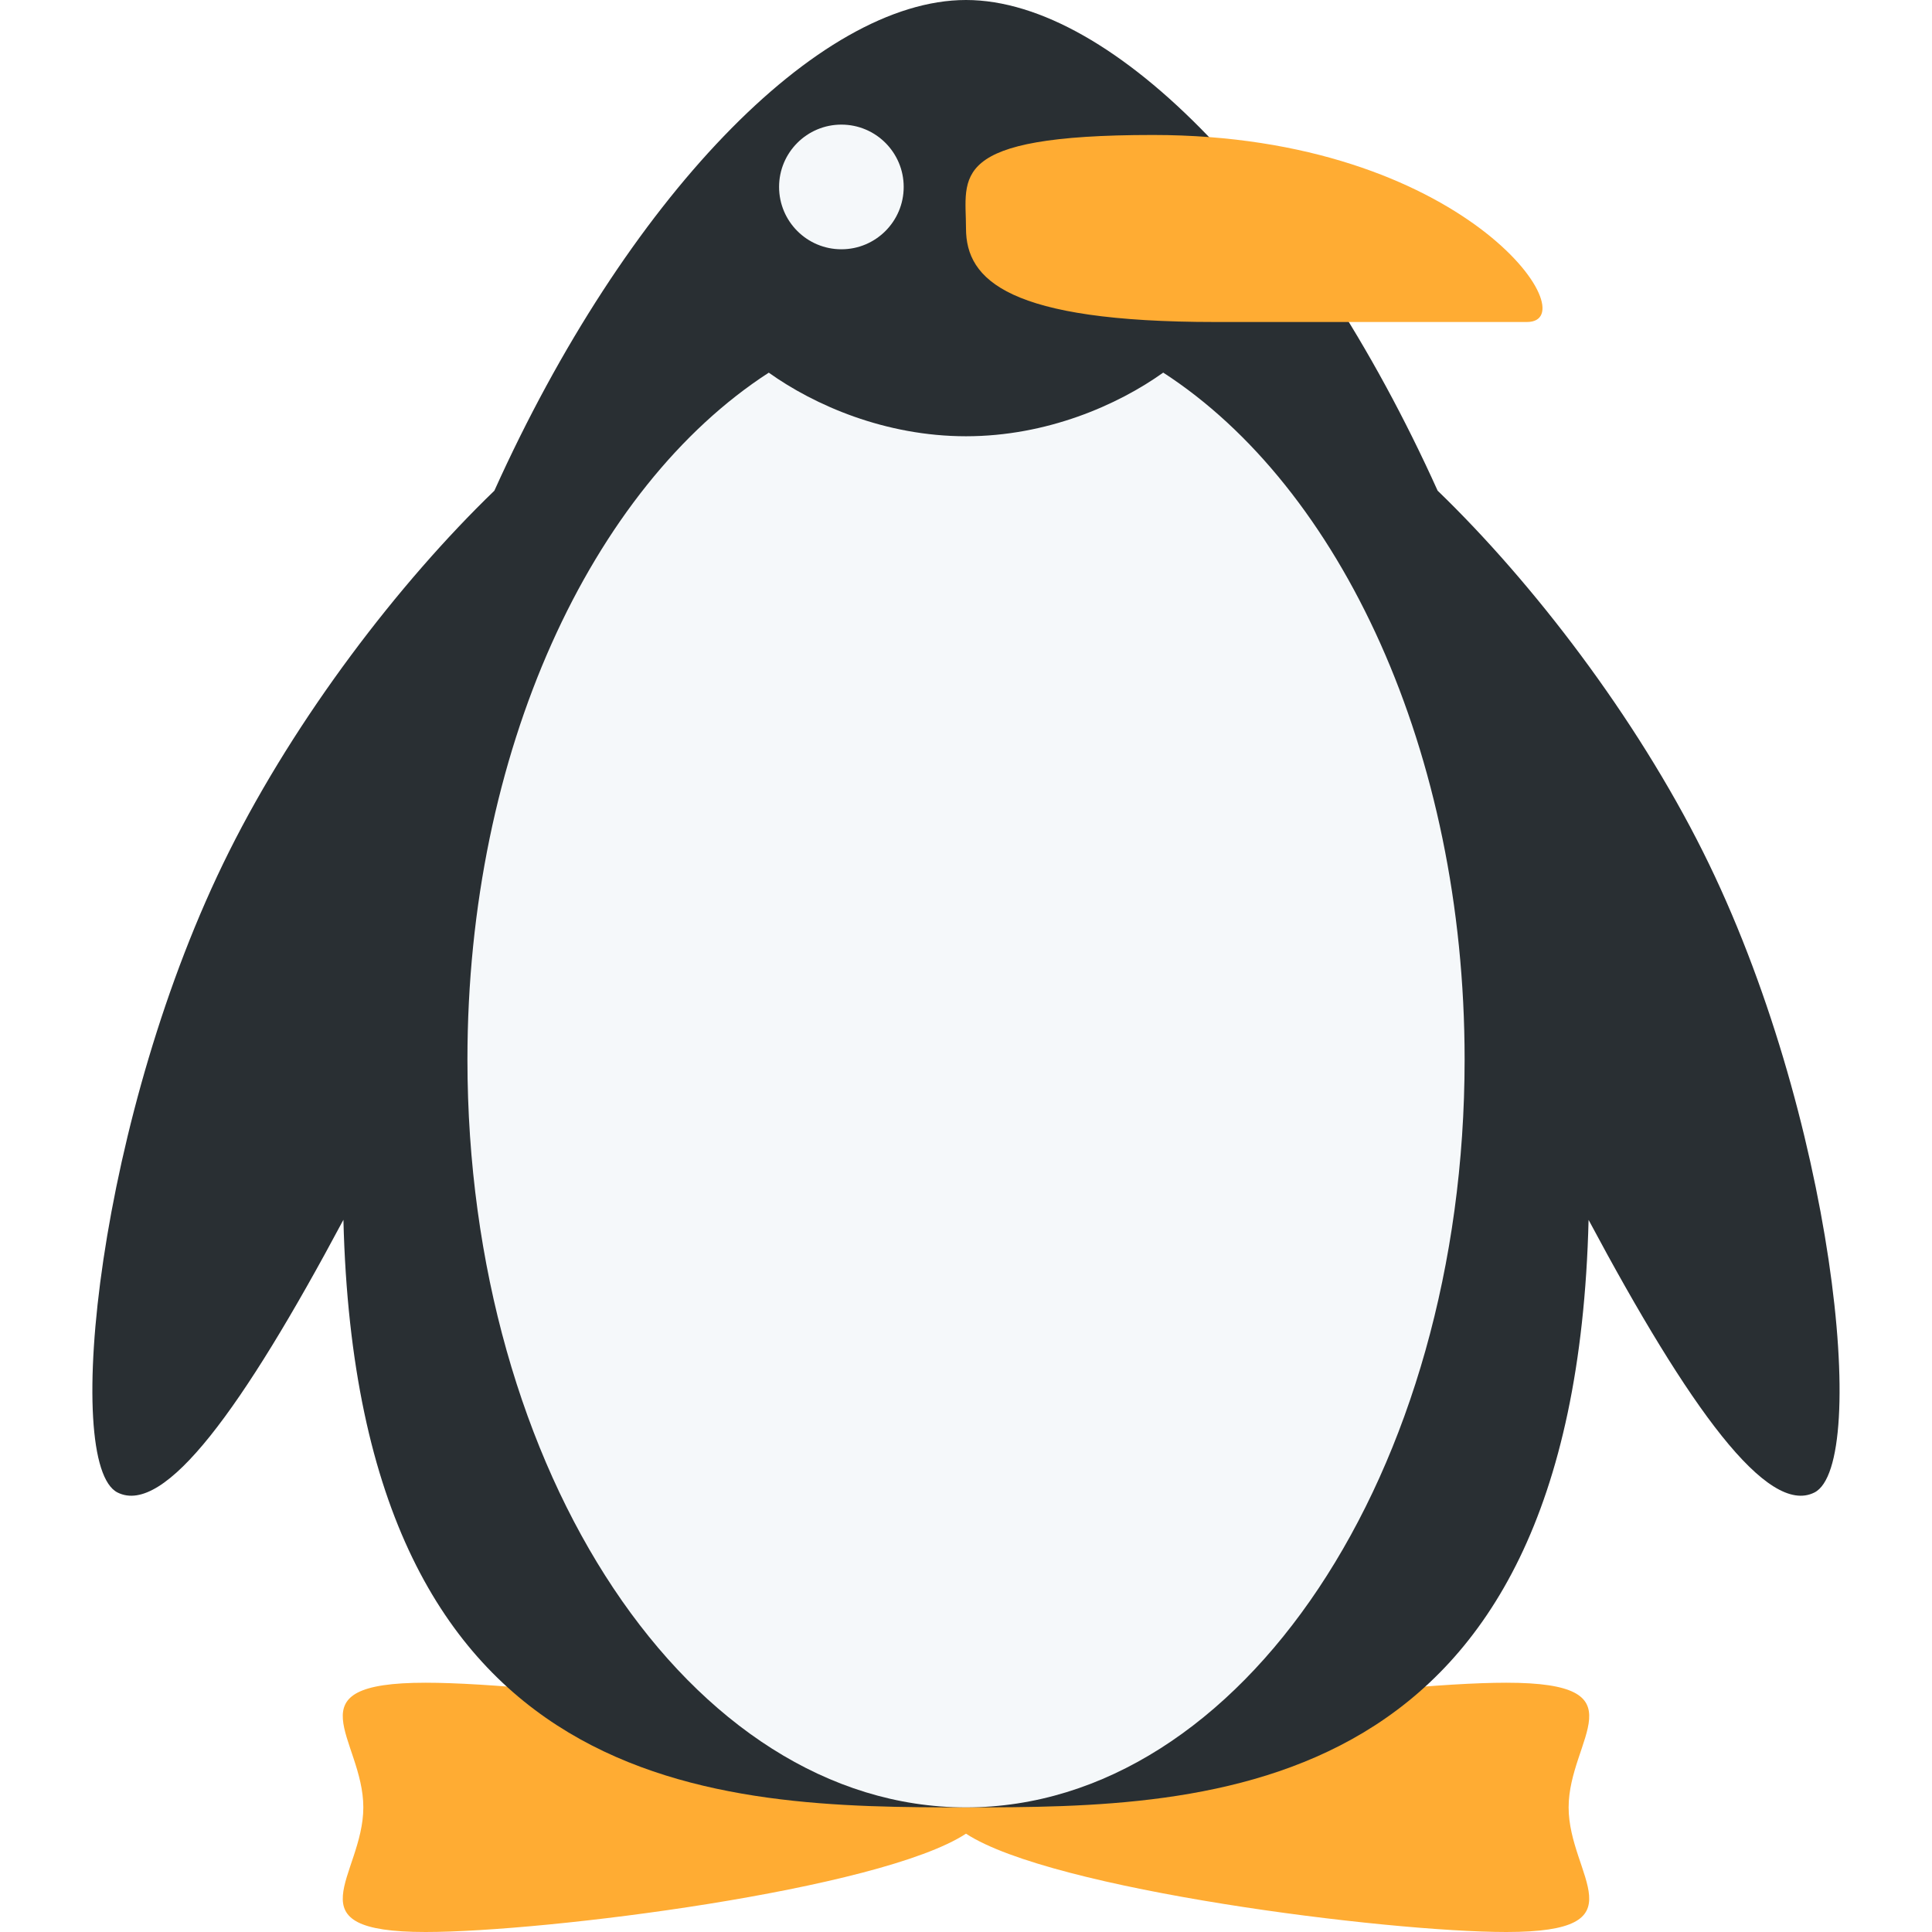
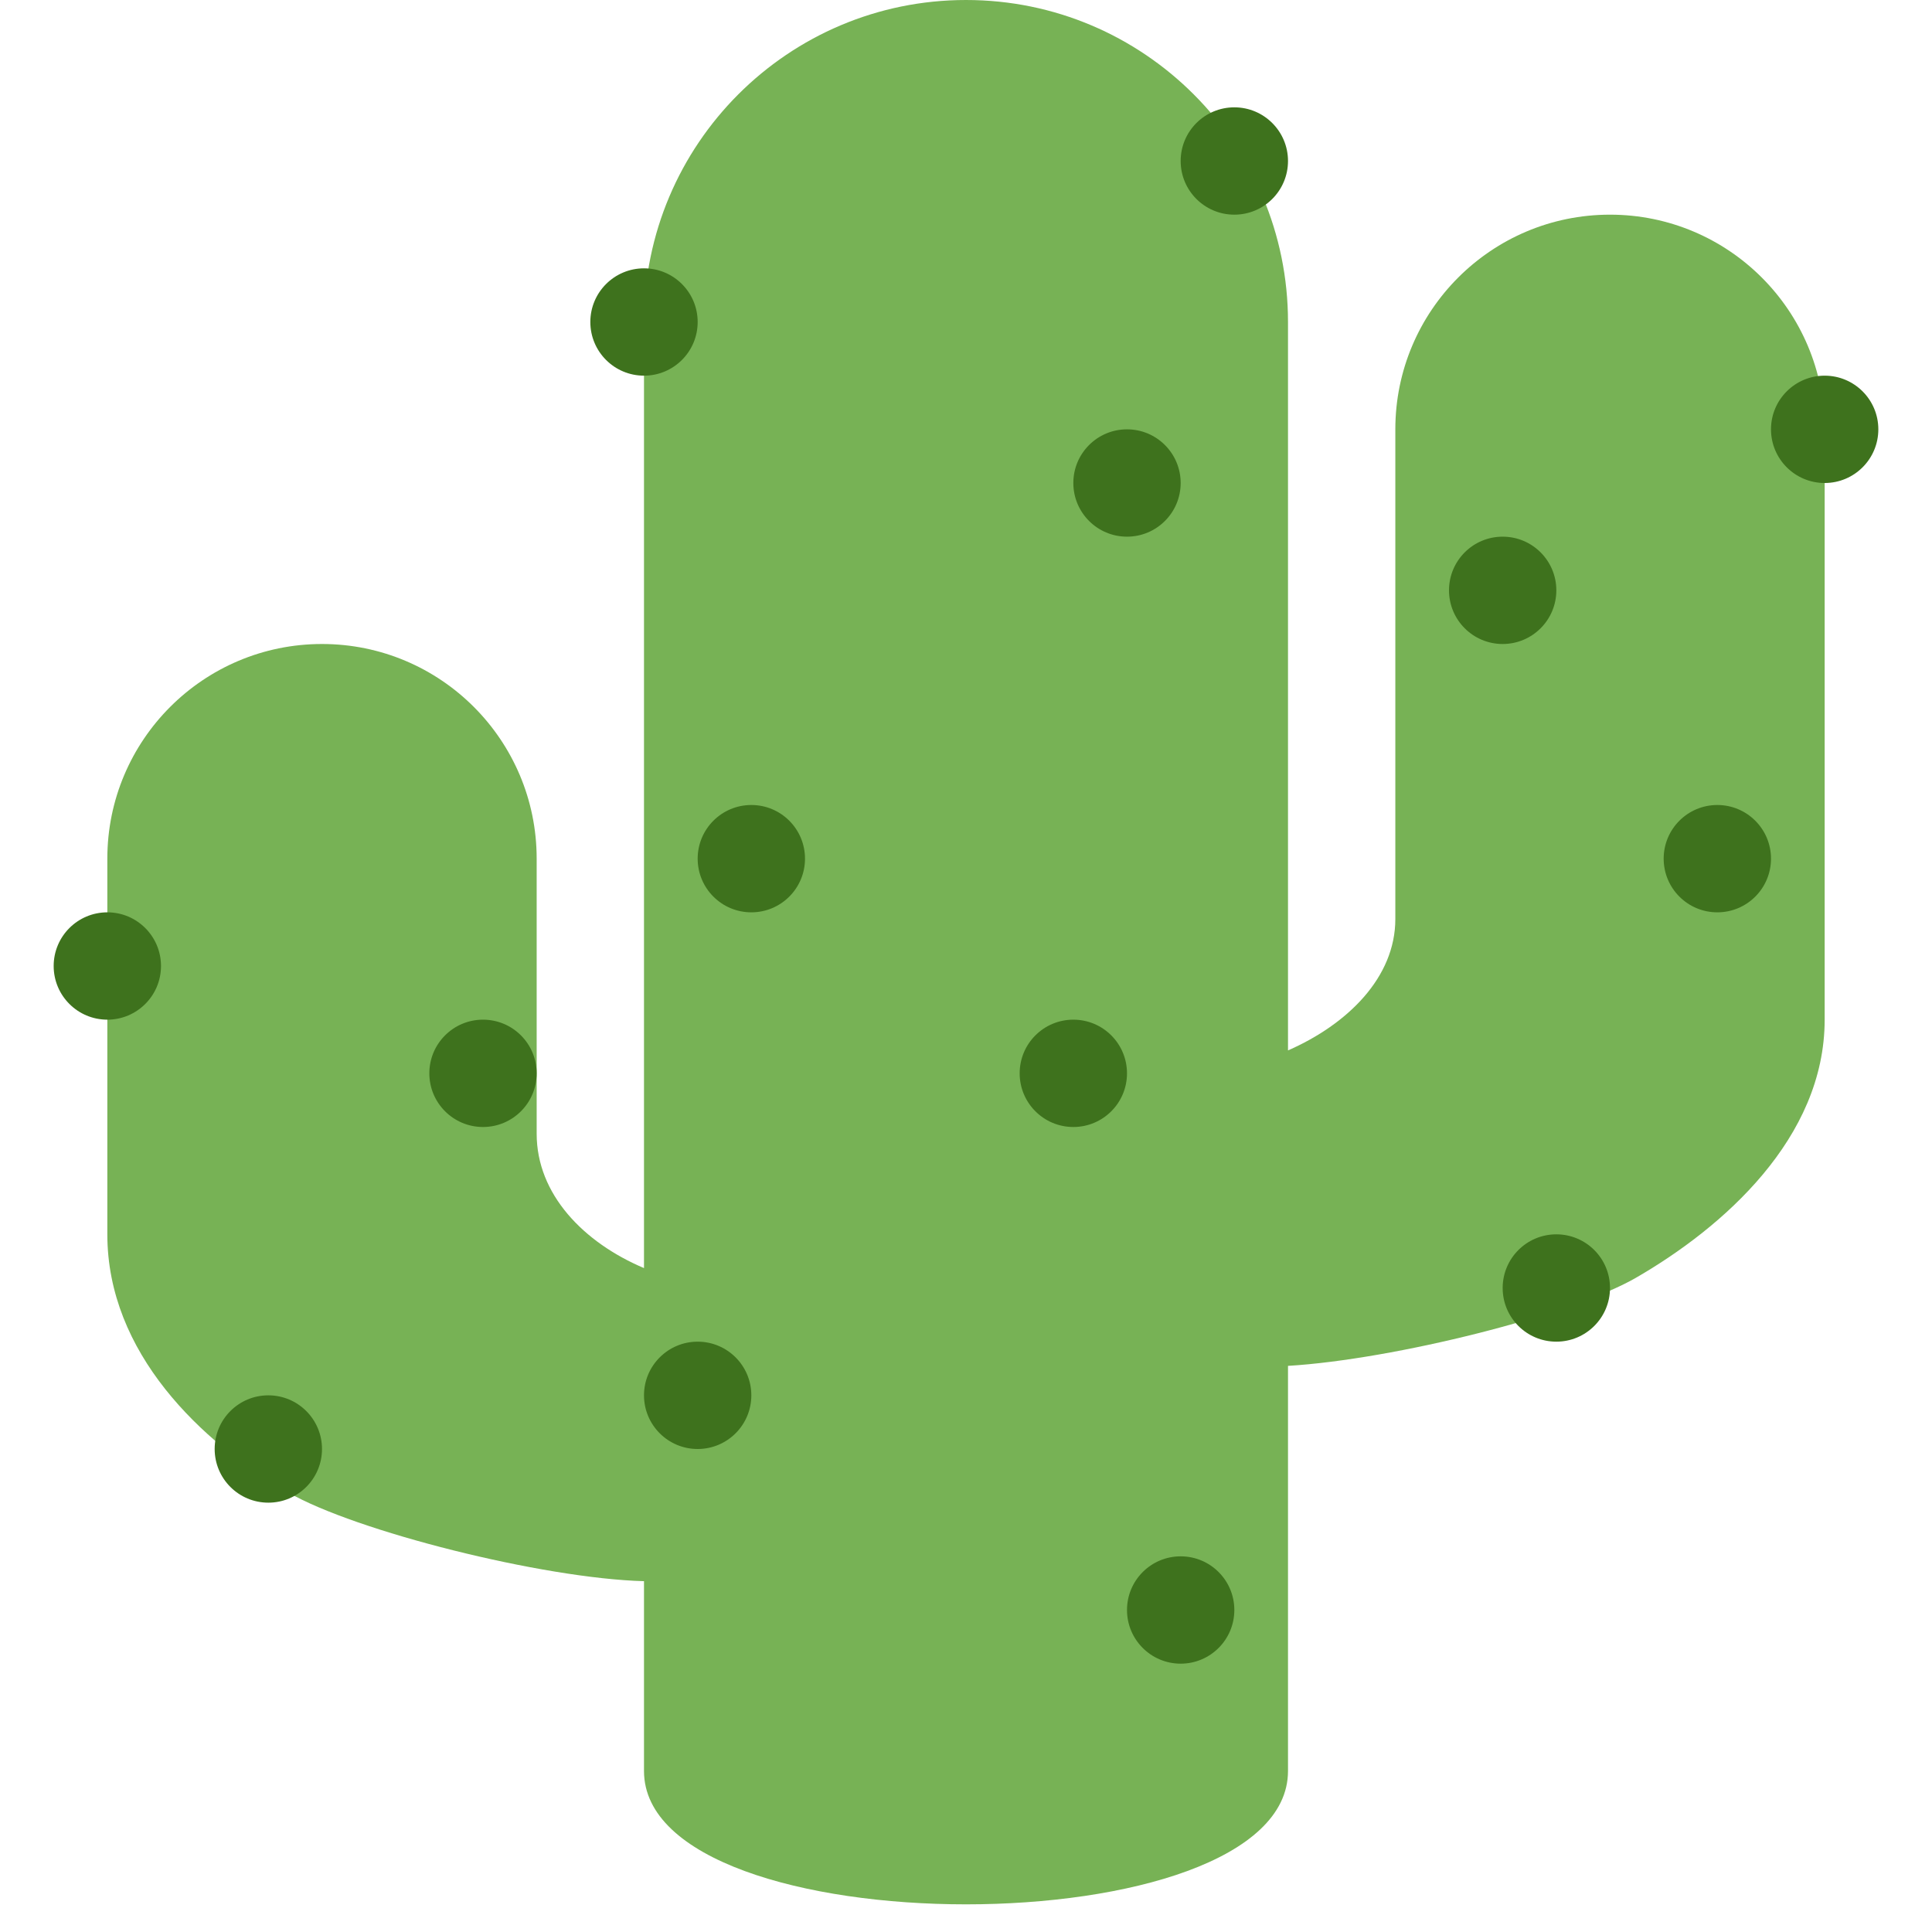
<svg xmlns="http://www.w3.org/2000/svg" viewBox="0 0 36 36">
-   <path fill="#FFAC33" d="M28.068 31.355c-2.229 0-8.468.785-10.068 1.832-1.601-1.047-7.84-1.832-10.069-1.832-2.564 0-1.161 1.039-1.161 2.322C6.77 34.96 5.367 36 7.931 36c2.229 0 8.468-.785 10.069-1.832C19.601 35.215 25.84 36 28.068 36c2.565 0 1.161-1.04 1.161-2.322 0-1.283 1.405-2.323-1.161-2.323z" />
-   <path fill="#292F33" d="M31.73 15.866c-1.25-2.499-3.152-4.995-4.942-6.723C24.337 3.711 20.759 0 18 0s-6.337 3.71-8.788 9.143c-1.791 1.729-3.693 4.224-4.943 6.724-2.438 4.876-3.116 11.426-2.078 11.944.873.437 2.324-1.552 4.208-5.082C6.667 33.604 13.446 33.678 18 33.678c4.553 0 11.333-.073 11.601-10.947 1.884 3.528 3.335 5.517 4.207 5.08 1.038-.519.361-7.069-2.078-11.945z" />
-   <path fill="#F5F8FA" d="M21.675 6.943c-.85.607-2.172 1.186-3.675 1.186s-2.825-.578-3.675-1.185c-3.302 2.137-5.615 7.06-5.615 12.798 0 7.695 4.159 13.936 9.29 13.936 5.132 0 9.291-6.24 9.291-13.936 0-5.738-2.313-10.662-5.616-12.799z" />
-   <path fill="#FFAC33" d="M28.452 6h-5.808C18.797 6 18 5.22 18 4.257c0-.962-.364-1.742 3.483-1.742C27.291 2.516 29.613 6 28.452 6z" />
-   <path fill="#F5F8FA" d="M16.839 3.483c0 .642-.52 1.162-1.161 1.162-.642 0-1.161-.521-1.161-1.162 0-.641.52-1.161 1.161-1.161s1.161.52 1.161 1.161z" />
+   <path fill="#77B255" d="M30 4c-2.209 0-4 1.791-4 4v9.125c0 1.086-.887 1.96-2 2.448V6c0-3.313-2.687-6-6-6s-6 2.687-6 6v17.629c-1.122-.475-2-1.371-2-2.504V16c0-2.209-1.791-4-4-4s-4 1.791-4 4v7c0 2.209 1.75 3.875 3.375 4.812 1.244.718 4.731 1.6 6.625 1.651V33c0 3.313 12 3.313 12 0v-7.549c1.981-.119 5.291-.953 6.479-1.639C32.104 22.875 34 21.209 34 19V8c0-2.209-1.791-4-4-4z" />
+   <g fill="#3E721D">
+     <circle cx="12" cy="6" r="1" />
+     <circle cx="23" cy="3" r="1" />
+     <circle cx="21" cy="9" r="1" />
+     <circle cx="14" cy="16" r="1" />
+     <circle cx="20" cy="20" r="1" />
+     <circle cx="13" cy="26" r="1" />
+     <circle cx="5" cy="27" r="1" />
+     <circle cx="9" cy="20" r="1" />
+     <circle cx="2" cy="18" r="1" />
+     <circle cx="34" cy="8" r="1" />
+     <circle cx="28" cy="11" r="1" />
+     <circle cx="32" cy="16" r="1" />
+     <circle cx="29" cy="24" r="1" />
+     <circle cx="22" cy="30" r="1" />
+   </g>
</svg>
